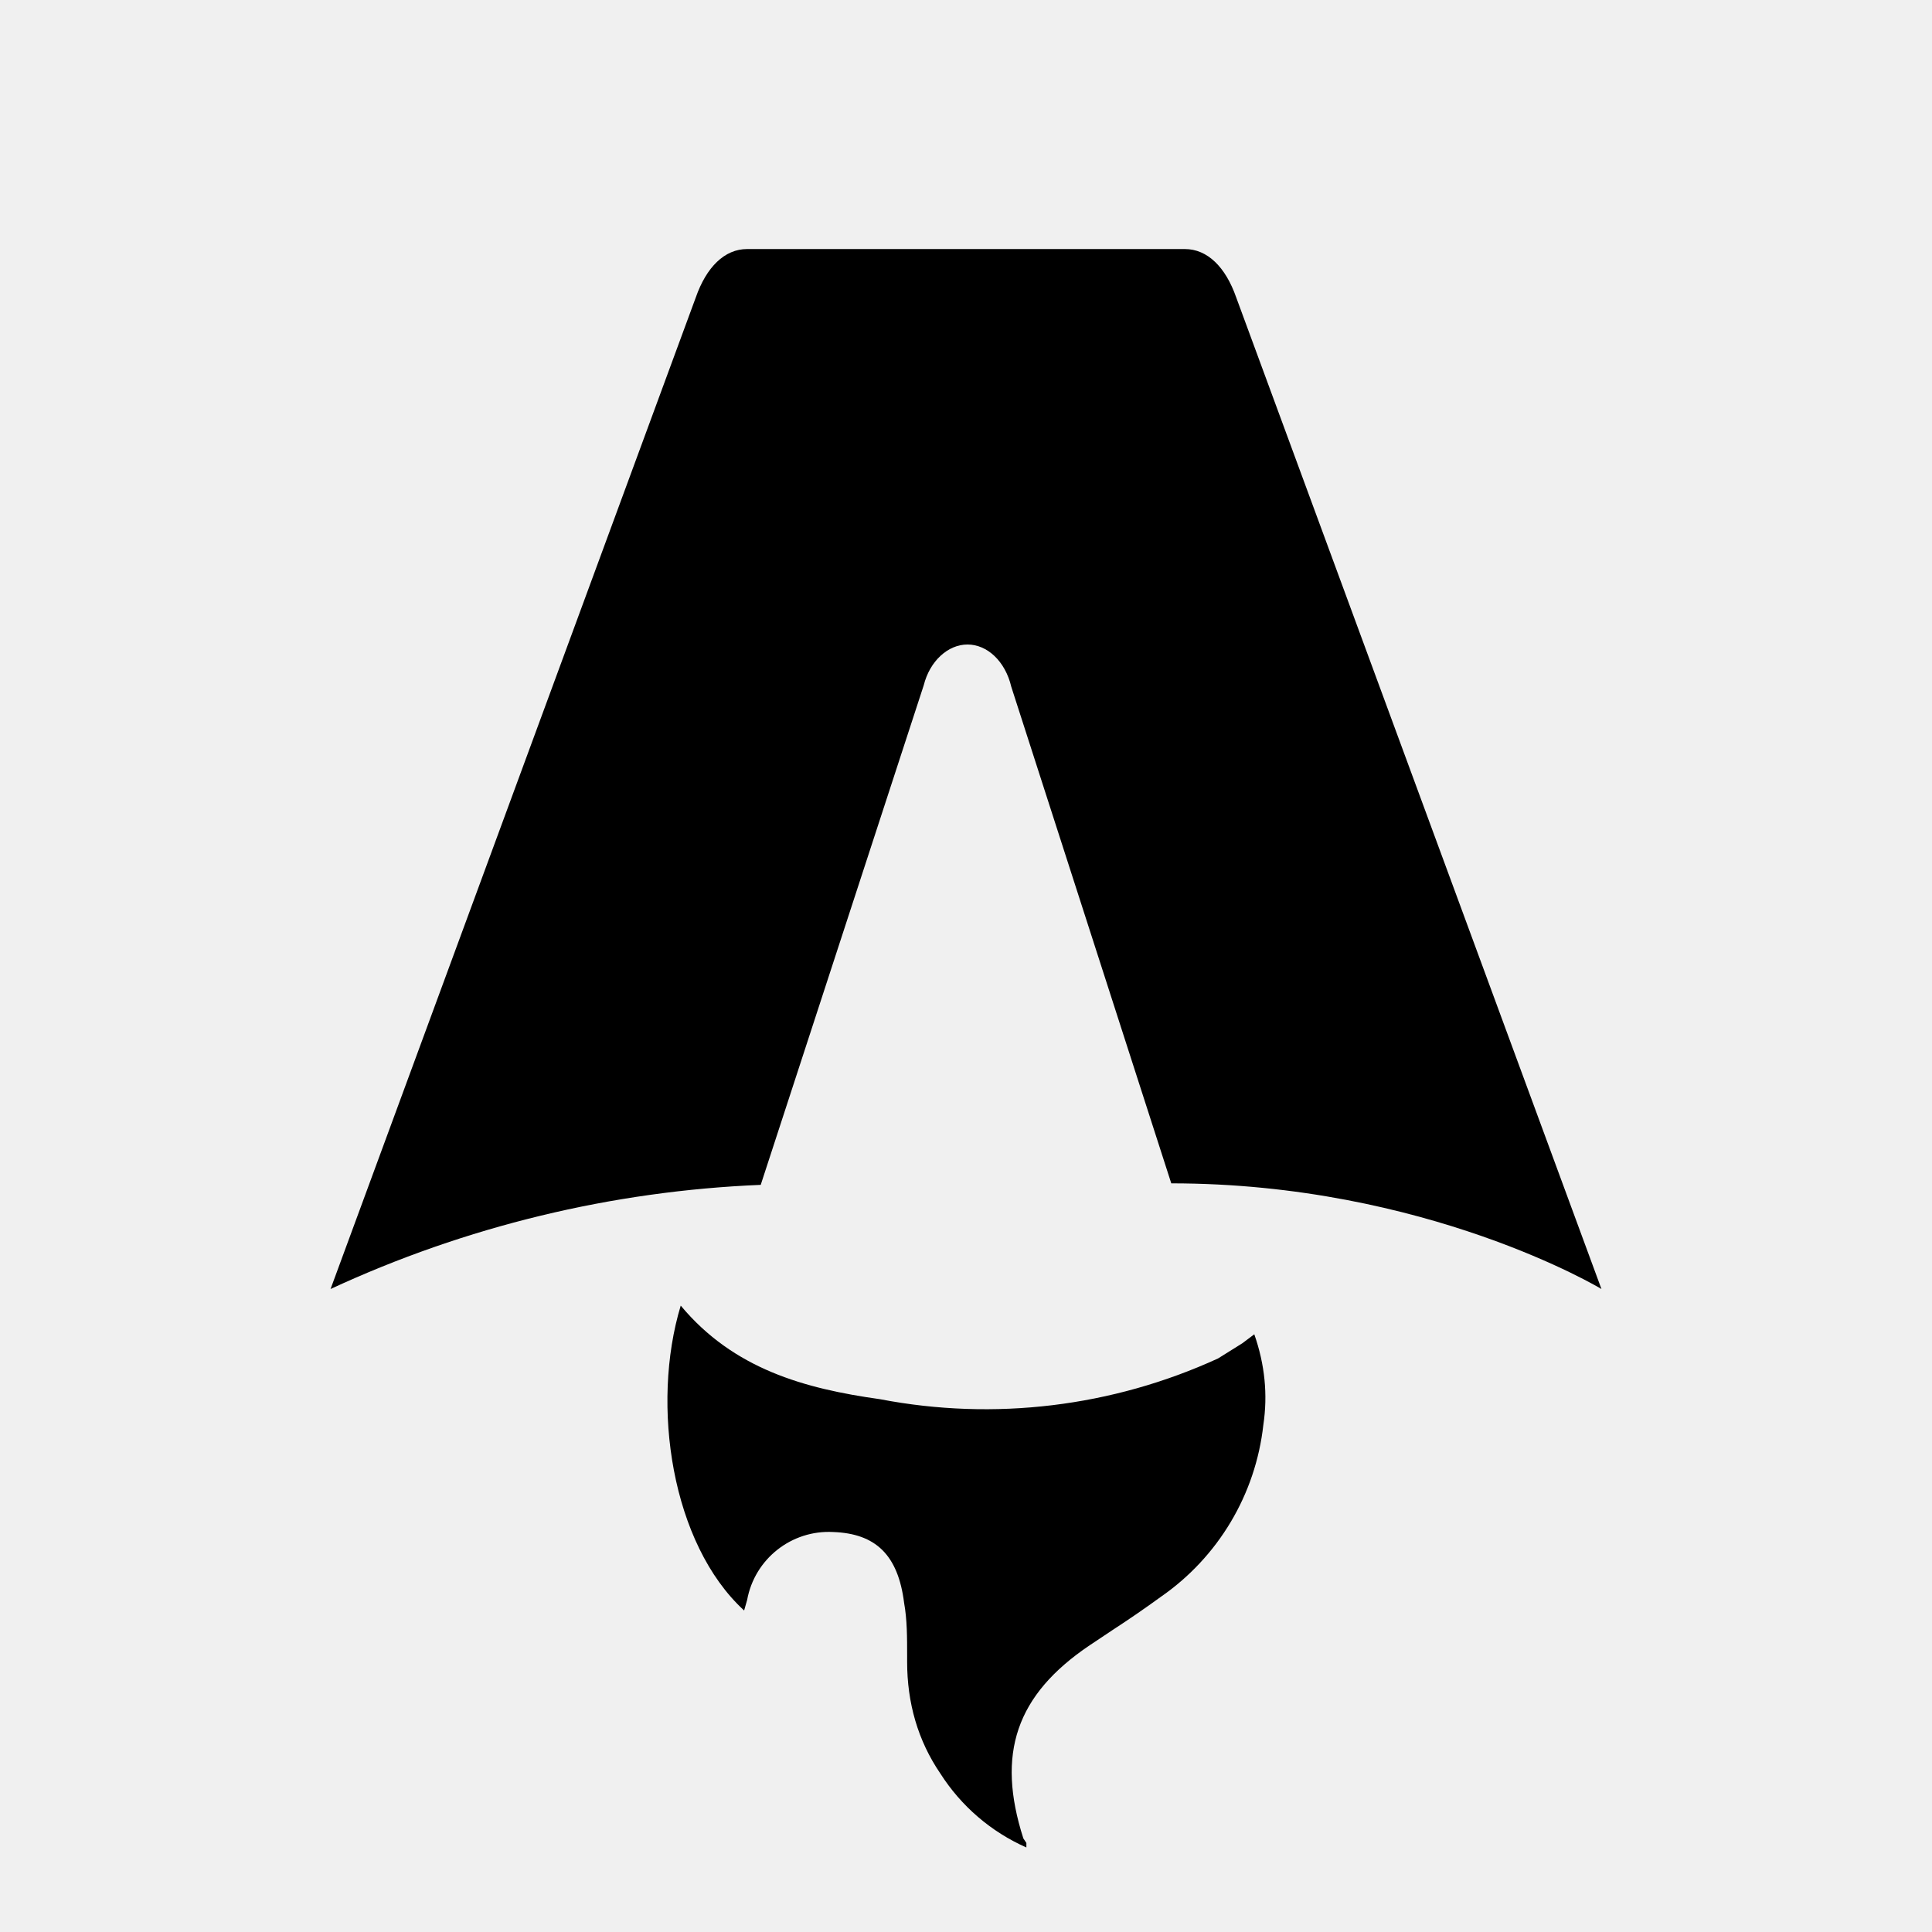
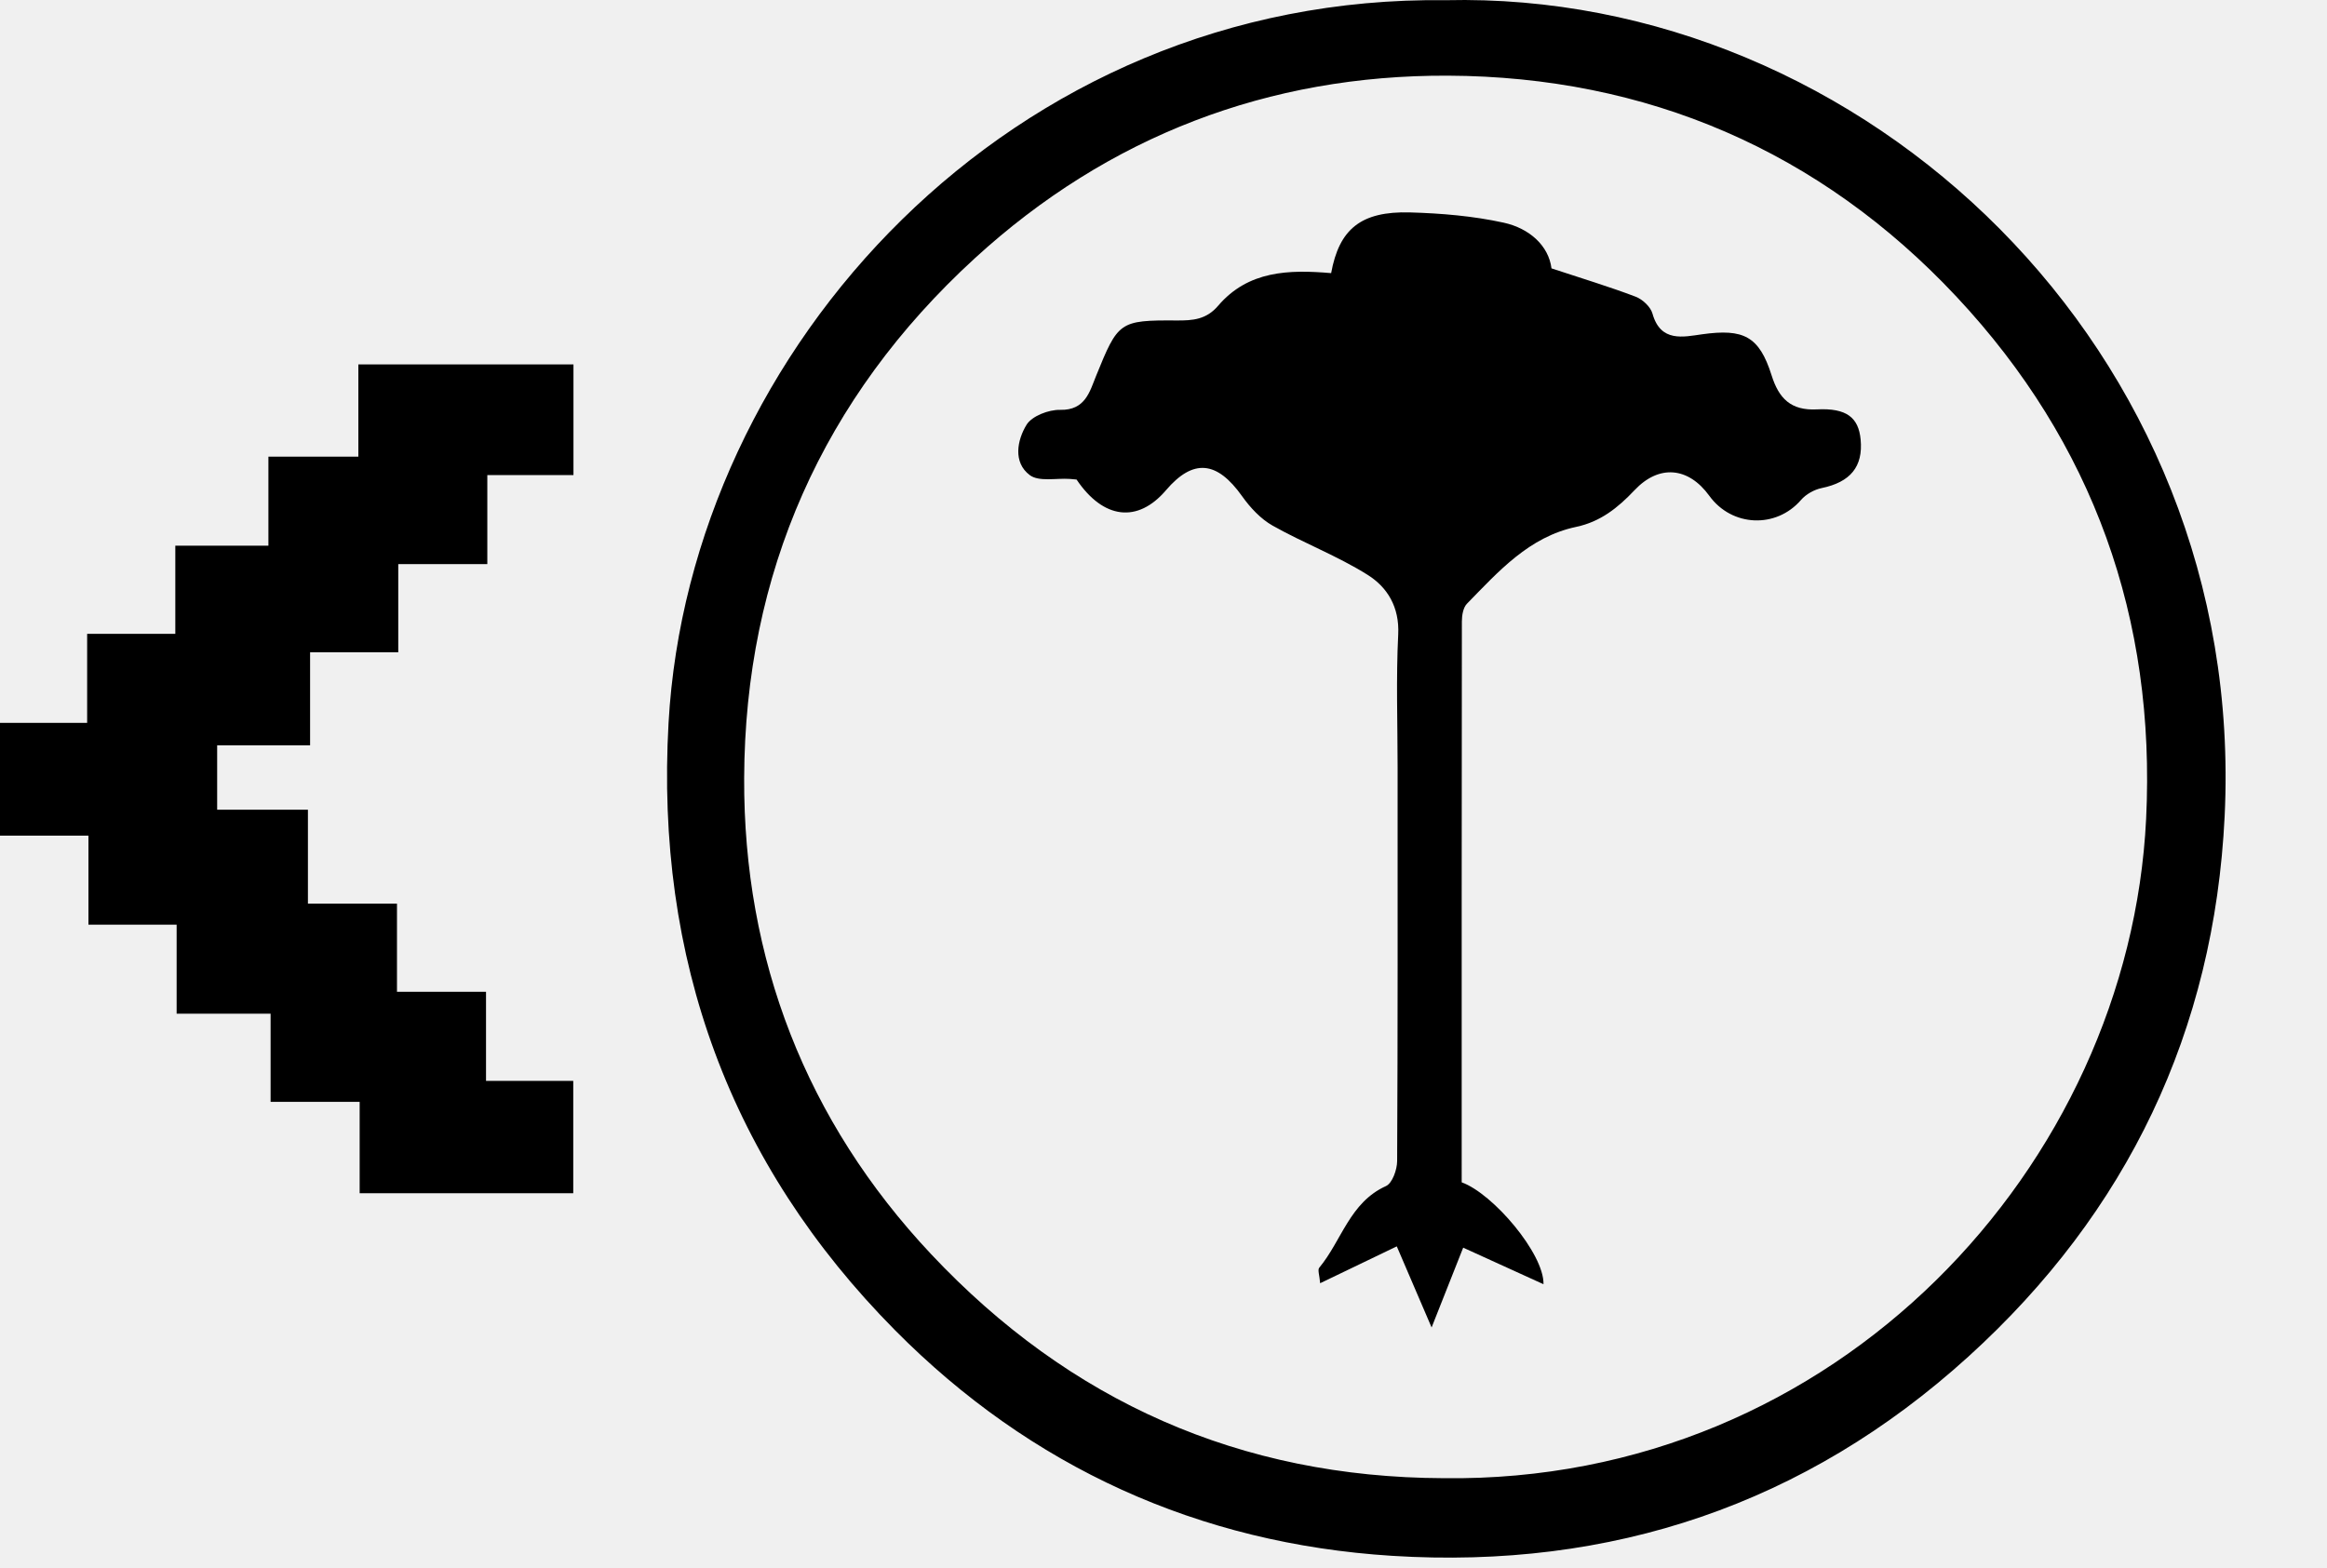
- <svg xmlns="http://www.w3.org/2000/svg" fill="none" viewBox="0 0 128 128">
-   <path d="M50.4 78.5a75.1 75.1 0 0 0-28.5 6.9l24.2-65.7c.7-2 1.9-3.2 3.4-3.2h29c1.5 0 2.7 1.2 3.4 3.2l24.2 65.7s-11.6-7-28.5-7L67 45.5c-.4-1.7-1.6-2.8-2.9-2.8-1.3 0-2.5 1.1-2.9 2.7L50.4 78.5Zm-1.1 28.2Zm-4.2-20.2c-2 6.6-.6 15.8 4.2 20.2a17.5 17.5 0 0 1 .2-.7 5.5 5.5 0 0 1 5.7-4.5c2.8.1 4.3 1.5 4.7 4.7.2 1.1.2 2.3.2 3.5v.4c0 2.7.7 5.2 2.2 7.4a13 13 0 0 0 5.7 4.9v-.3l-.2-.3c-1.8-5.6-.5-9.5 4.4-12.8l1.5-1a73 73 0 0 0 3.2-2.2 16 16 0 0 0 6.8-11.4c.3-2 .1-4-.6-6l-.8.6-1.6 1a37 37 0 0 1-22.4 2.7c-5-.7-9.7-2-13.2-6.2Z" />
-   <style>
-         path { fill: #000; }
-         @media (prefers-color-scheme: dark) {
-             path { fill: #FFF; }
-         }
-     </style>
+ <svg xmlns="http://www.w3.org/2000/svg" fill="black" role="img" viewBox="0 0 230 155">
+   <g transform="translate(4.965149,-32.08872)">
+     <path d="m 137.702,178.229 c 38.926,0.519 67.779,-30.985 69.455,-65.176 0.97,-19.791 -5.228,-37.183 -18.729,-51.615 -13.504,-14.436 -30.635,-21.784 -50.281,-21.869 -17.695,-0.074 -33.567,5.965 -46.771,18.062 -15.046,13.787 -22.712,31.182 -22.789,51.382 -0.071,17.879 6.103,33.902 18.486,47.075 13.677,14.551 30.568,22.067 50.631,22.141 z M 137.928,32.108 c 41.176,-0.963 79.227,34.403 76.99,80.673 -1.027,21.223 -9.613,39.165 -25.329,53.429 -16.108,14.618 -35.306,21.059 -56.967,19.695 -19.128,-1.205 -35.729,-8.782 -49.121,-22.303 -16.341,-16.499 -23.7,-36.741 -22.387,-60.042 2.074,-36.918 33.877,-71.995 76.814,-71.452" style="stroke:none;stroke-width:0.035" />
+     <path d="m 30.454,77.235 c 0,-3.27 0,-6.103 0,-9.119 7.096,0 14.099,0 21.262,0 0,3.567 0,7.161 0,10.94 -2.79,0 -5.52,0 -8.515,0 0,2.96 0,5.75 0,8.802 -3.048,0 -5.838,0 -8.802,0 0,2.992 0,5.722 0,8.717 -2.961,0 -5.75,0 -8.715,0 0,3.15 0,6.043 0,9.2 -3.119,0 -6.071,0 -9.185,0 0,2.237 0,4.209 0,6.368 2.92,0 5.812,0 8.971,0 0,3.119 0,6.071 0,9.285 3.048,0 5.837,0 8.802,0 0,2.992 0,5.722 0,8.717 2.959,0 5.749,0 8.801,0 0,3.048 0,5.838 0,8.802 2.99,0 5.721,0 8.622,0 0,3.771 0,7.37 0,11.113 -6.951,0 -13.897,0 -21.112,0 0,-2.868 0,-5.821 0,-9.035 -3.049,0 -5.837,0 -8.802,0 0,-2.992 0,-5.719 0,-8.717 -3.119,0 -6.072,0 -9.288,0 0,-3.048 0,-5.835 0,-8.802 -2.99,0 -5.72,0 -8.716,0 0,-2.956 0,-5.75 0,-8.802 -3.046,0 -5.838,0 -8.743,0 0,-3.803 0,-7.341 0,-11.148 2.771,0 5.562,0 8.614,0 0,-3.052 0,-5.842 0,-8.802 2.991,0 5.721,0 8.715,0 0,-2.963 0,-5.75 0,-8.717 3.152,0 6.044,0 9.202,0 0,-2.956 0,-5.747 0,-8.802 3.048,0 5.837,0 8.888,0" style="stroke-width:0.035" />
+     <path d="m 133.092,155.311 c -2.685,1.291 -5.009,2.41 -7.574,3.643 -0.06,-0.781 -0.268,-1.319 -0.088,-1.535 2.212,-2.66 3.006,-6.449 6.59,-8.068 0.628,-0.282 1.104,-1.619 1.108,-2.473 0.067,-12.975 0.046,-25.954 0.046,-38.933 0,-4.381 -0.159,-8.77 0.06,-13.137 0.134,-2.699 -1.069,-4.66 -3.02,-5.884 -2.974,-1.87 -6.318,-3.136 -9.387,-4.865 -1.185,-0.667 -2.219,-1.782 -3.02,-2.907 -2.487,-3.507 -4.837,-3.747 -7.528,-0.596 -2.787,3.267 -6.184,2.879 -8.837,-1.058 -0.194,-0.018 -0.423,-0.046 -0.656,-0.06 -1.348,-0.095 -3.062,0.303 -3.969,-0.377 -1.676,-1.259 -1.245,-3.461 -0.321,-4.974 0.536,-0.871 2.194,-1.506 3.33,-1.478 2.48,0.056 2.921,-1.817 3.535,-3.33 2.187,-5.38 2.279,-5.546 7.987,-5.507 1.573,0.011 2.917,-0.085 4.085,-1.453 2.977,-3.485 6.999,-3.584 11.172,-3.228 0.79,-4.332 2.921,-6.142 7.811,-6.001 3.09,0.088 6.227,0.353 9.236,1.012 2.565,0.561 4.456,2.293 4.731,4.519 3.009,0.995 5.701,1.806 8.319,2.801 0.684,0.261 1.478,1.002 1.665,1.676 0.801,2.865 3.059,2.297 4.911,2.039 4.082,-0.568 5.637,0.176 6.862,4.064 0.713,2.268 1.894,3.496 4.48,3.362 2.942,-0.148 4.11,0.811 4.318,2.967 0.261,2.709 -1.023,4.226 -3.852,4.812 -0.737,0.152 -1.552,0.61 -2.043,1.178 -2.448,2.836 -6.823,2.674 -9.063,-0.416 -2.06,-2.843 -4.964,-3.129 -7.394,-0.547 -1.637,1.732 -3.365,3.115 -5.757,3.62 -4.667,0.988 -7.676,4.403 -10.802,7.599 -0.377,0.385 -0.501,1.161 -0.501,1.753 -0.025,18.493 -0.018,36.985 -0.018,55.45 3.104,1.118 8.156,7.073 8.086,10.074 -2.72,-1.239 -5.235,-2.385 -7.938,-3.615 -0.9,2.276 -1.87,4.722 -3.122,7.89 -1.337,-3.111 -2.395,-5.586 -3.44,-8.015" style="stroke-width:0.035" />
+   </g>
</svg>
